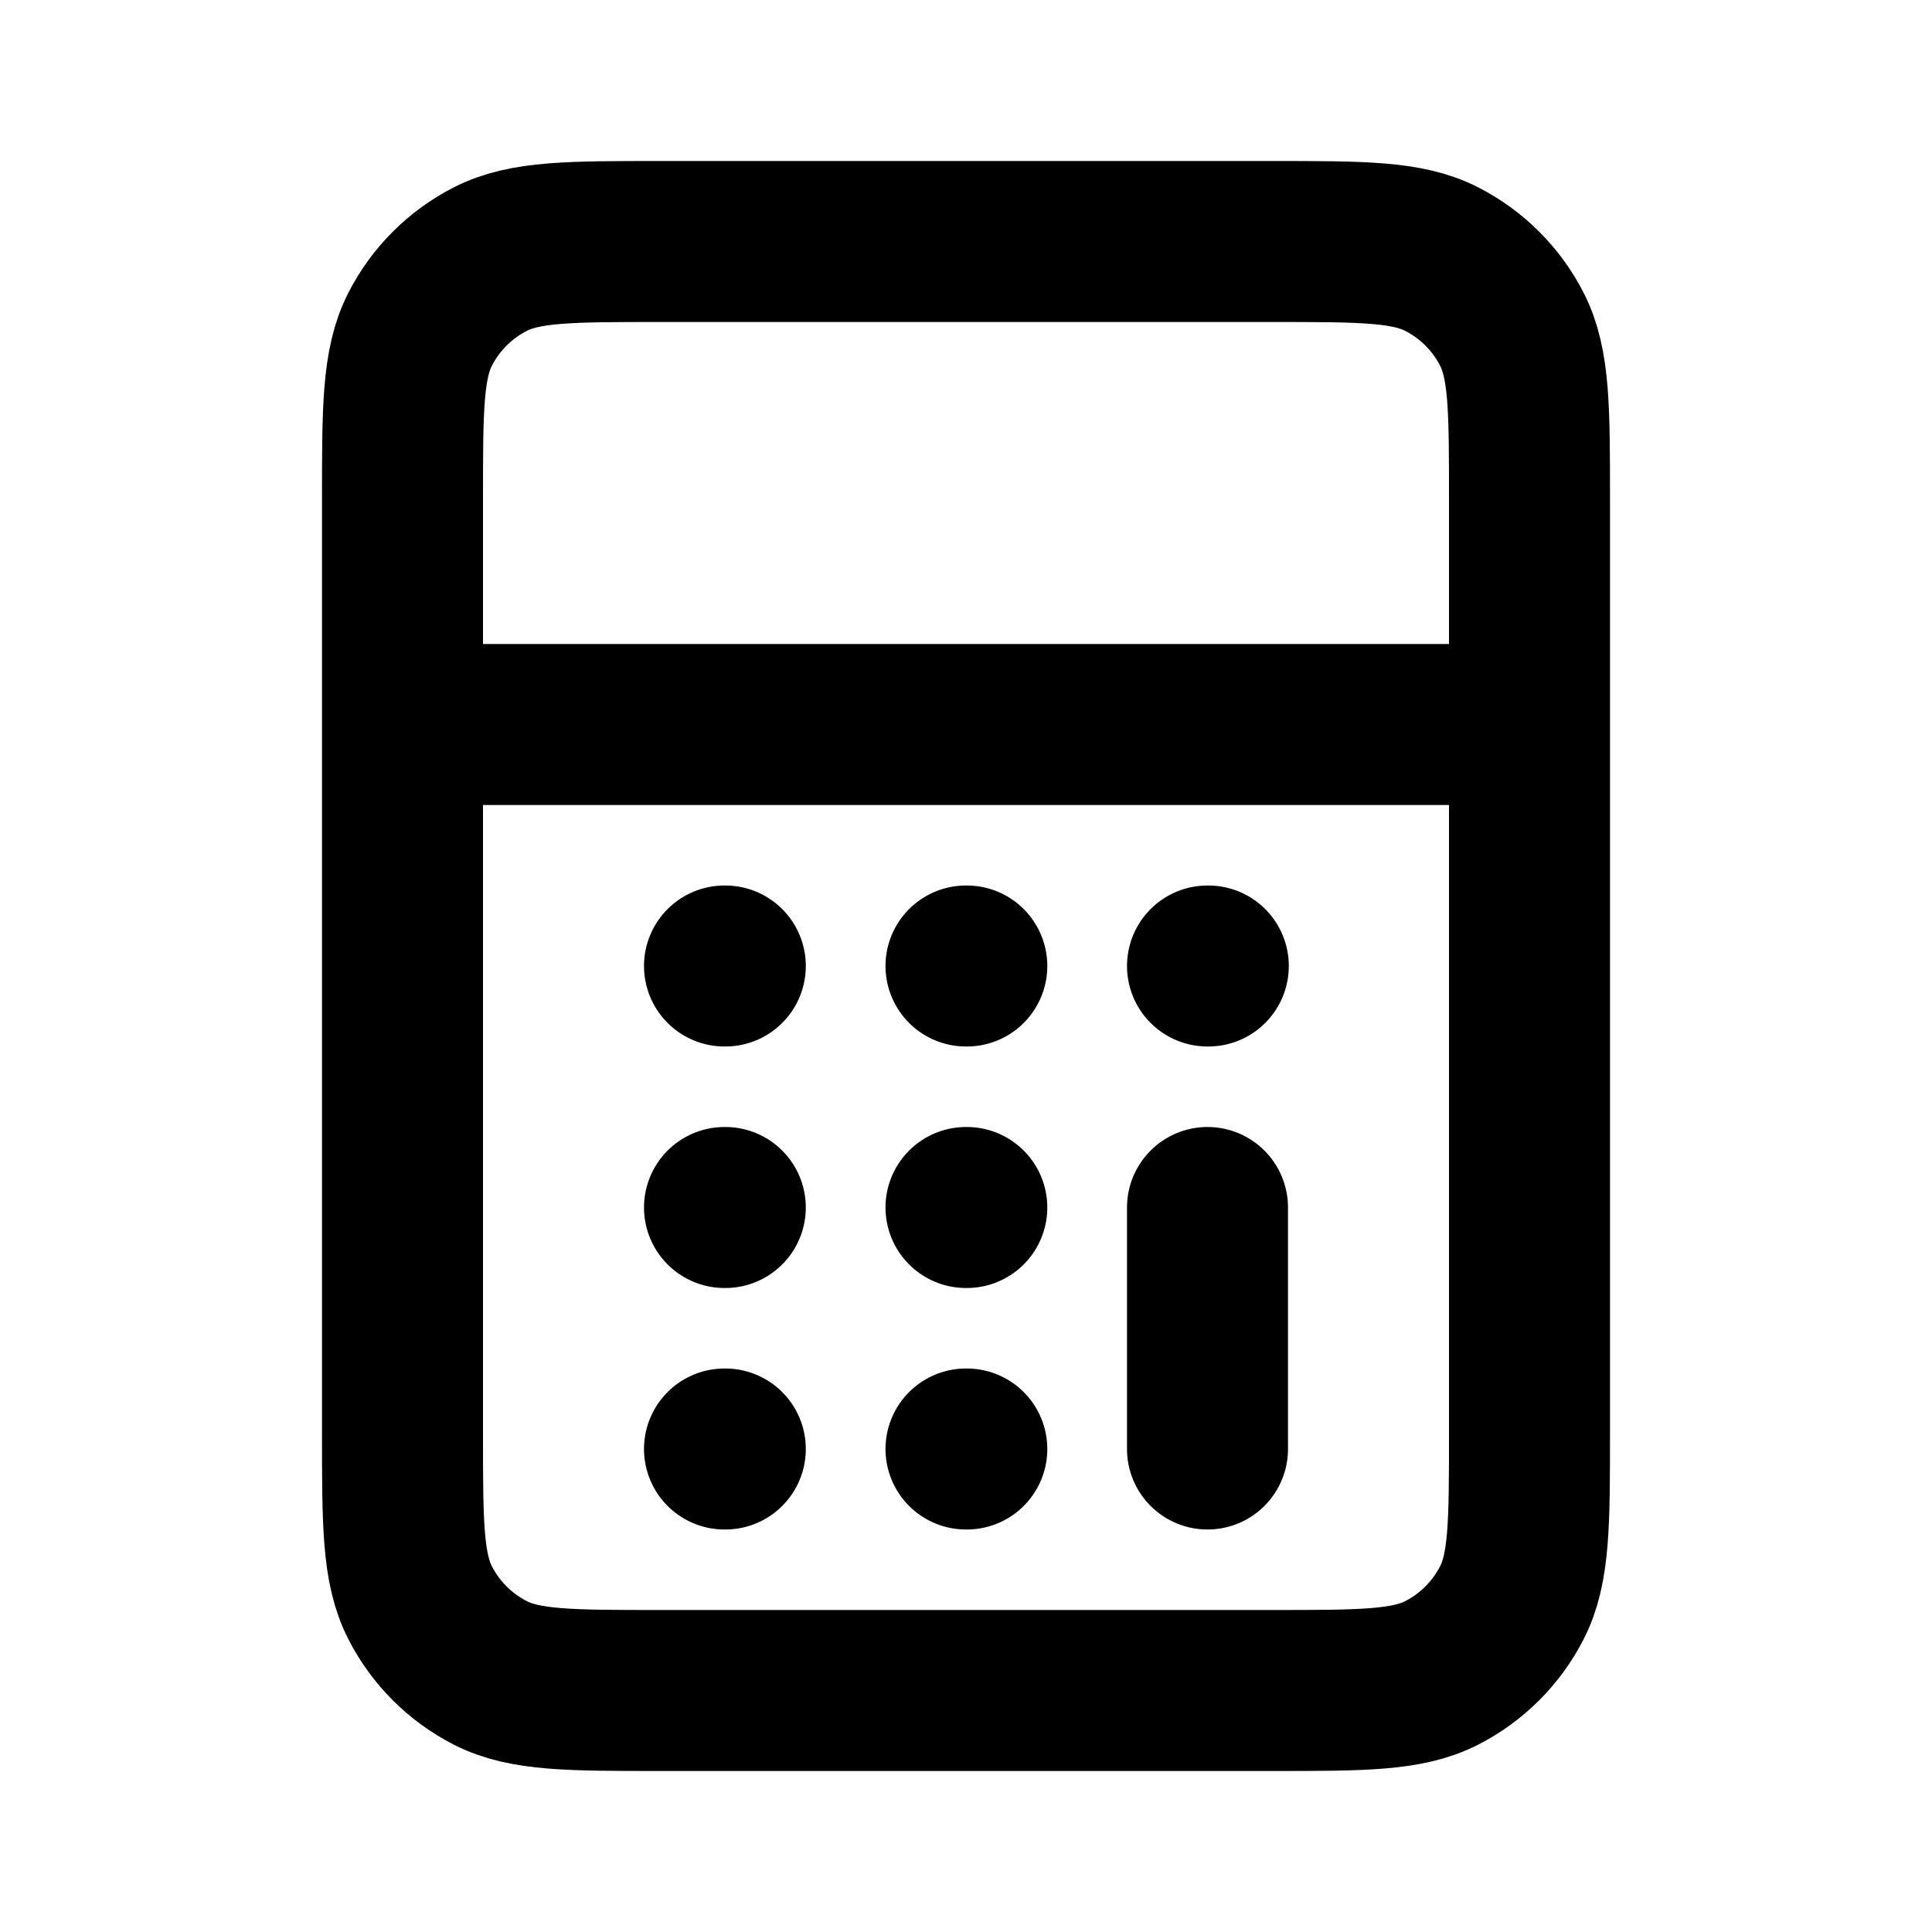
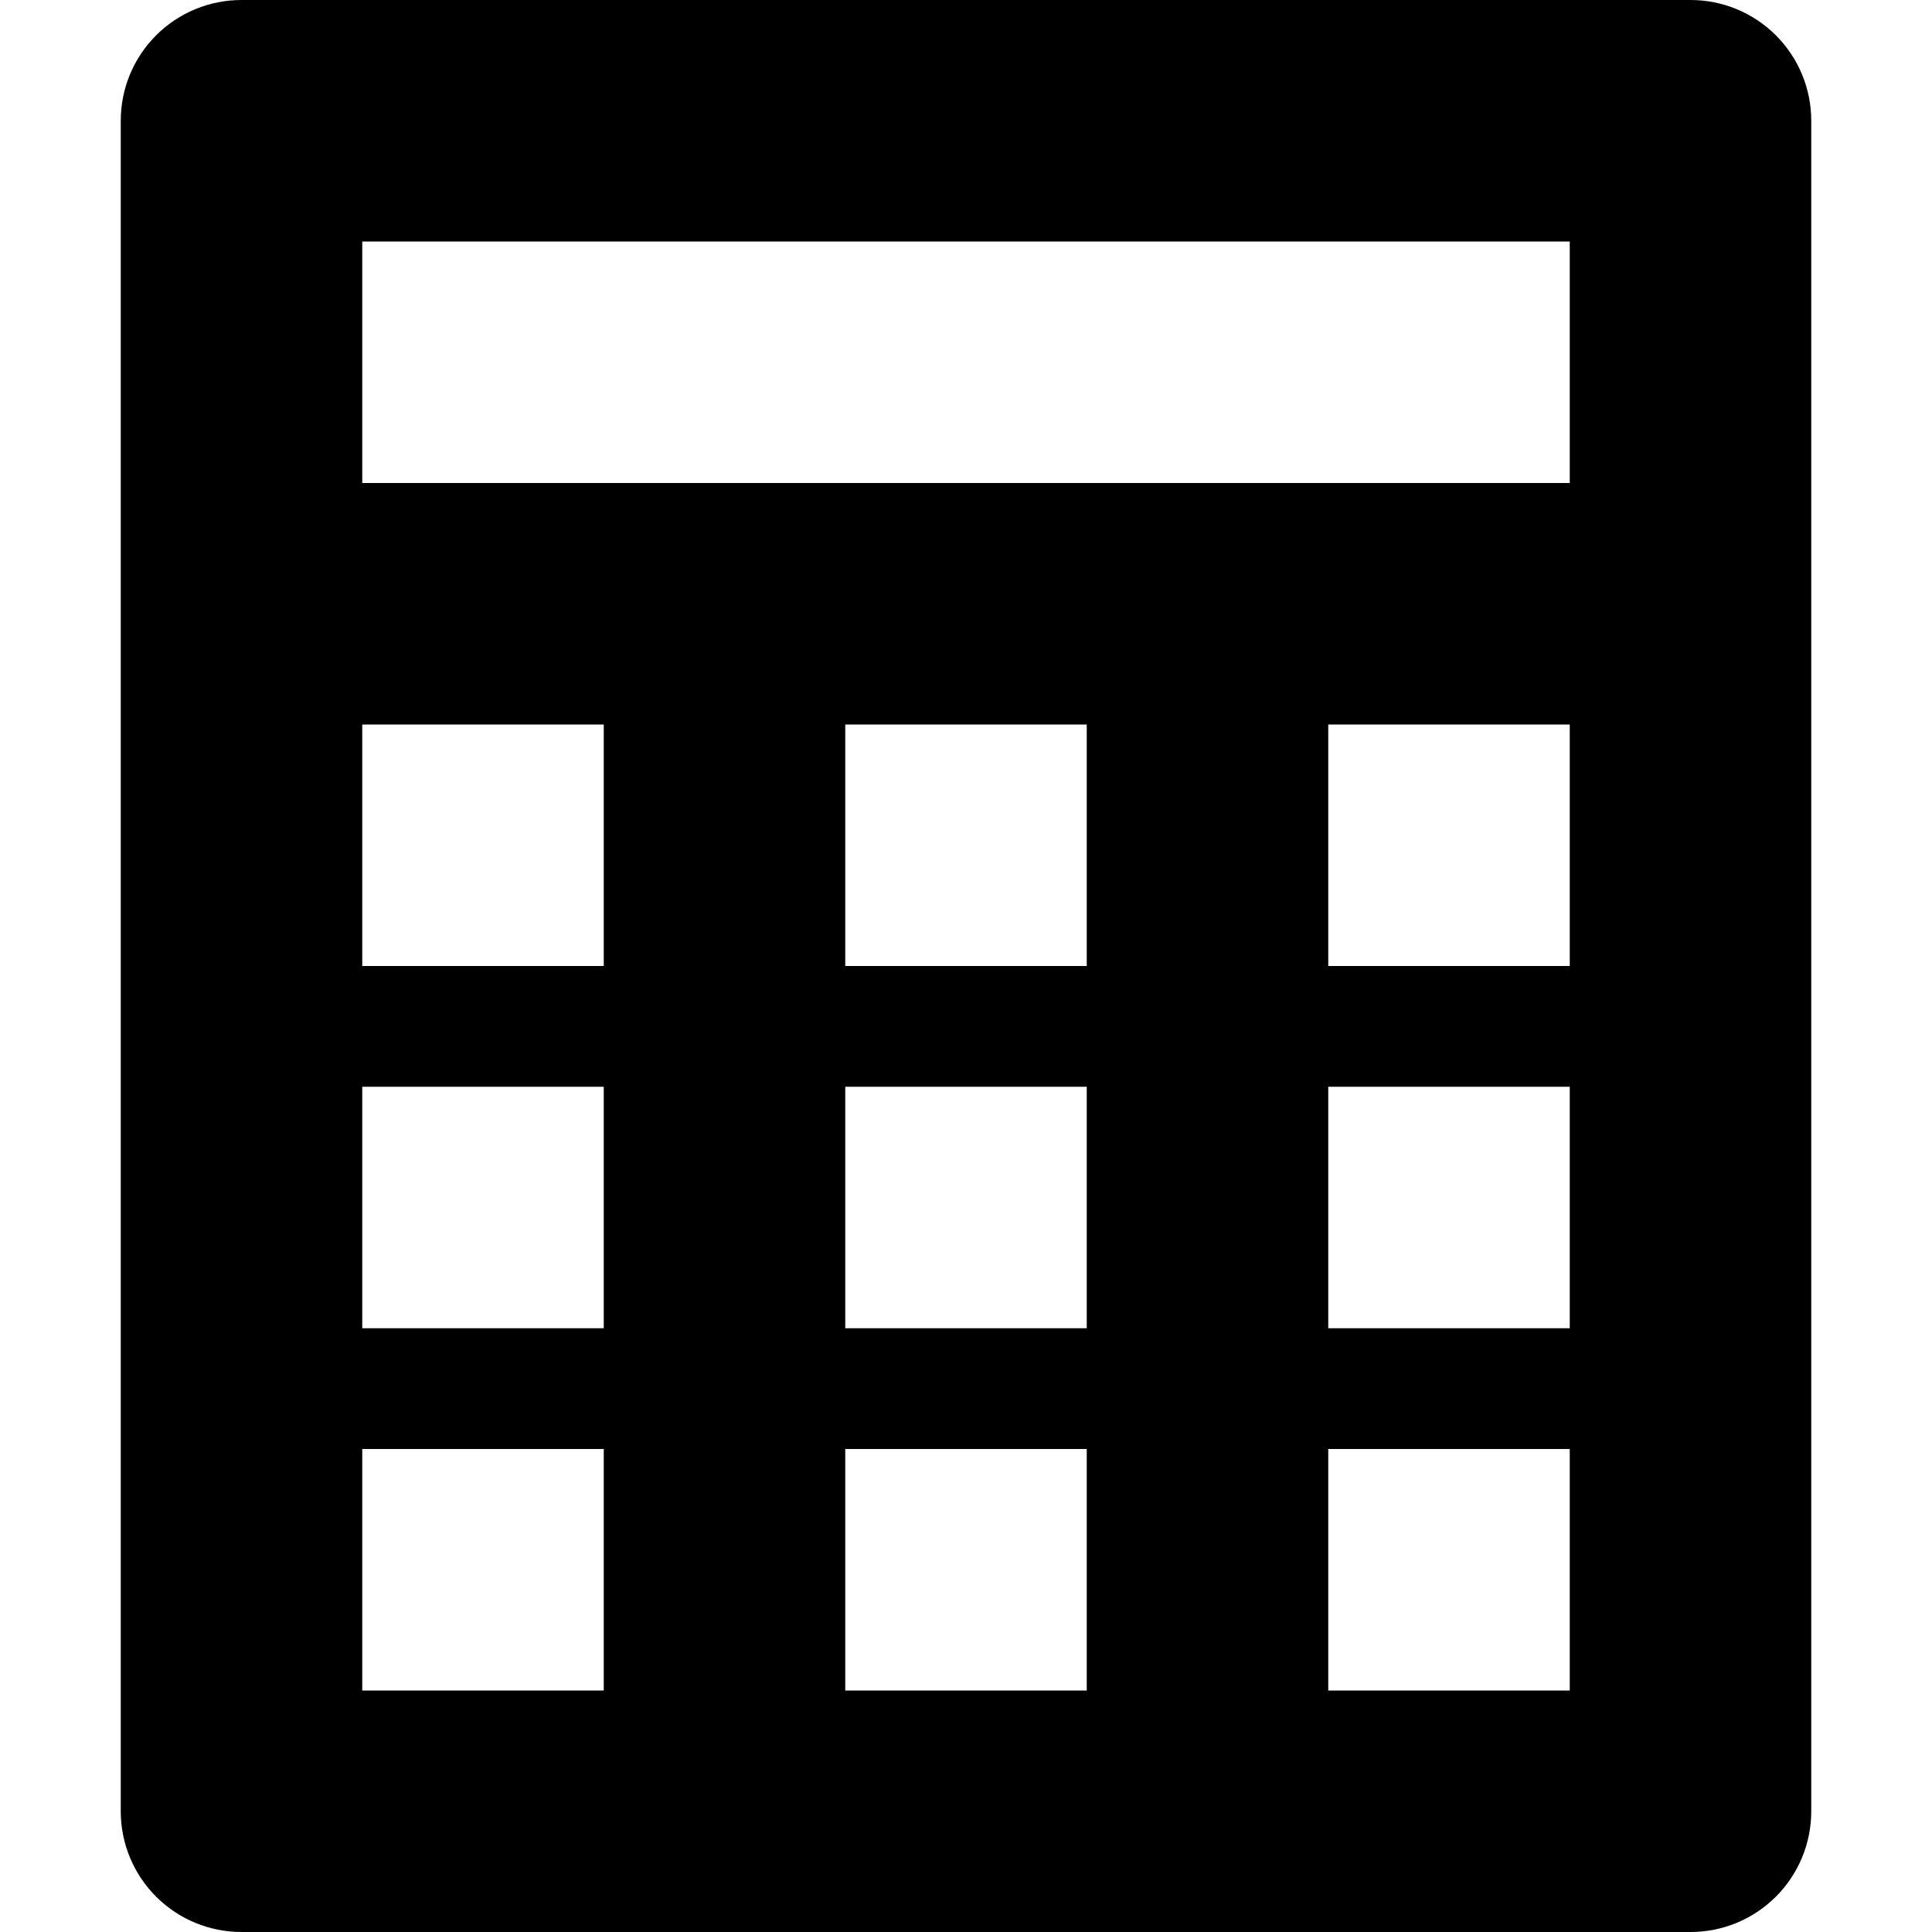
- <svg xmlns="http://www.w3.org/2000/svg" width="800px" height="800px" viewBox="0 0 24 24" fill="none">
-   <path d="M5 9H19M15 18V15M9 18H9.01M12 18H12.01M12 15H12.01M9 15H9.01M15 12H15.01M12 12H12.01M9 12H9.01M8.2 21H15.8C16.92 21 17.48 21 17.908 20.782C18.284 20.59 18.59 20.284 18.782 19.908C19 19.48 19 18.92 19 17.8V6.2C19 5.08 19 4.52 18.782 4.092C18.59 3.716 18.284 3.41 17.908 3.218C17.48 3 16.92 3 15.8 3H8.2C7.08 3 6.52 3 6.092 3.218C5.716 3.41 5.41 3.716 5.218 4.092C5 4.52 5 5.08 5 6.2V17.8C5 18.92 5 19.48 5.218 19.908C5.41 20.284 5.716 20.59 6.092 20.782C6.52 21 7.08 21 8.2 21Z" stroke="#000000" stroke-width="2" stroke-linecap="round" stroke-linejoin="round" />
+ <svg xmlns="http://www.w3.org/2000/svg" fill="#000000" width="800px" height="800px" viewBox="-32 0 512 512">
+   <g id="_48_Calculator" data-name="48 Calculator" transform="translate(-32)">
+     <g id="Group_128" data-name="Group 128">
+       <g id="Group_127" data-name="Group 127">
+         <path id="Path_61" data-name="Path 61" d="M448,0H64A31.981,31.981,0,0,0,32,32V480a31.981,31.981,0,0,0,32,32H448a31.981,31.981,0,0,0,32-32V32A31.981,31.981,0,0,0,448,0ZM160,448H96V384h64Zm0-96H96V288h64Zm0-96H96V192h64ZM288,448H224V384h64Zm0-96H224V288h64Zm0-96H224V192h64ZM416,448H352V384h64Zm0-96H352V288h64Zm0-96H352V192h64Zm0-128H96V64H416Z" fill-rule="evenodd" />
+       </g>
+     </g>
+   </g>
</svg>
